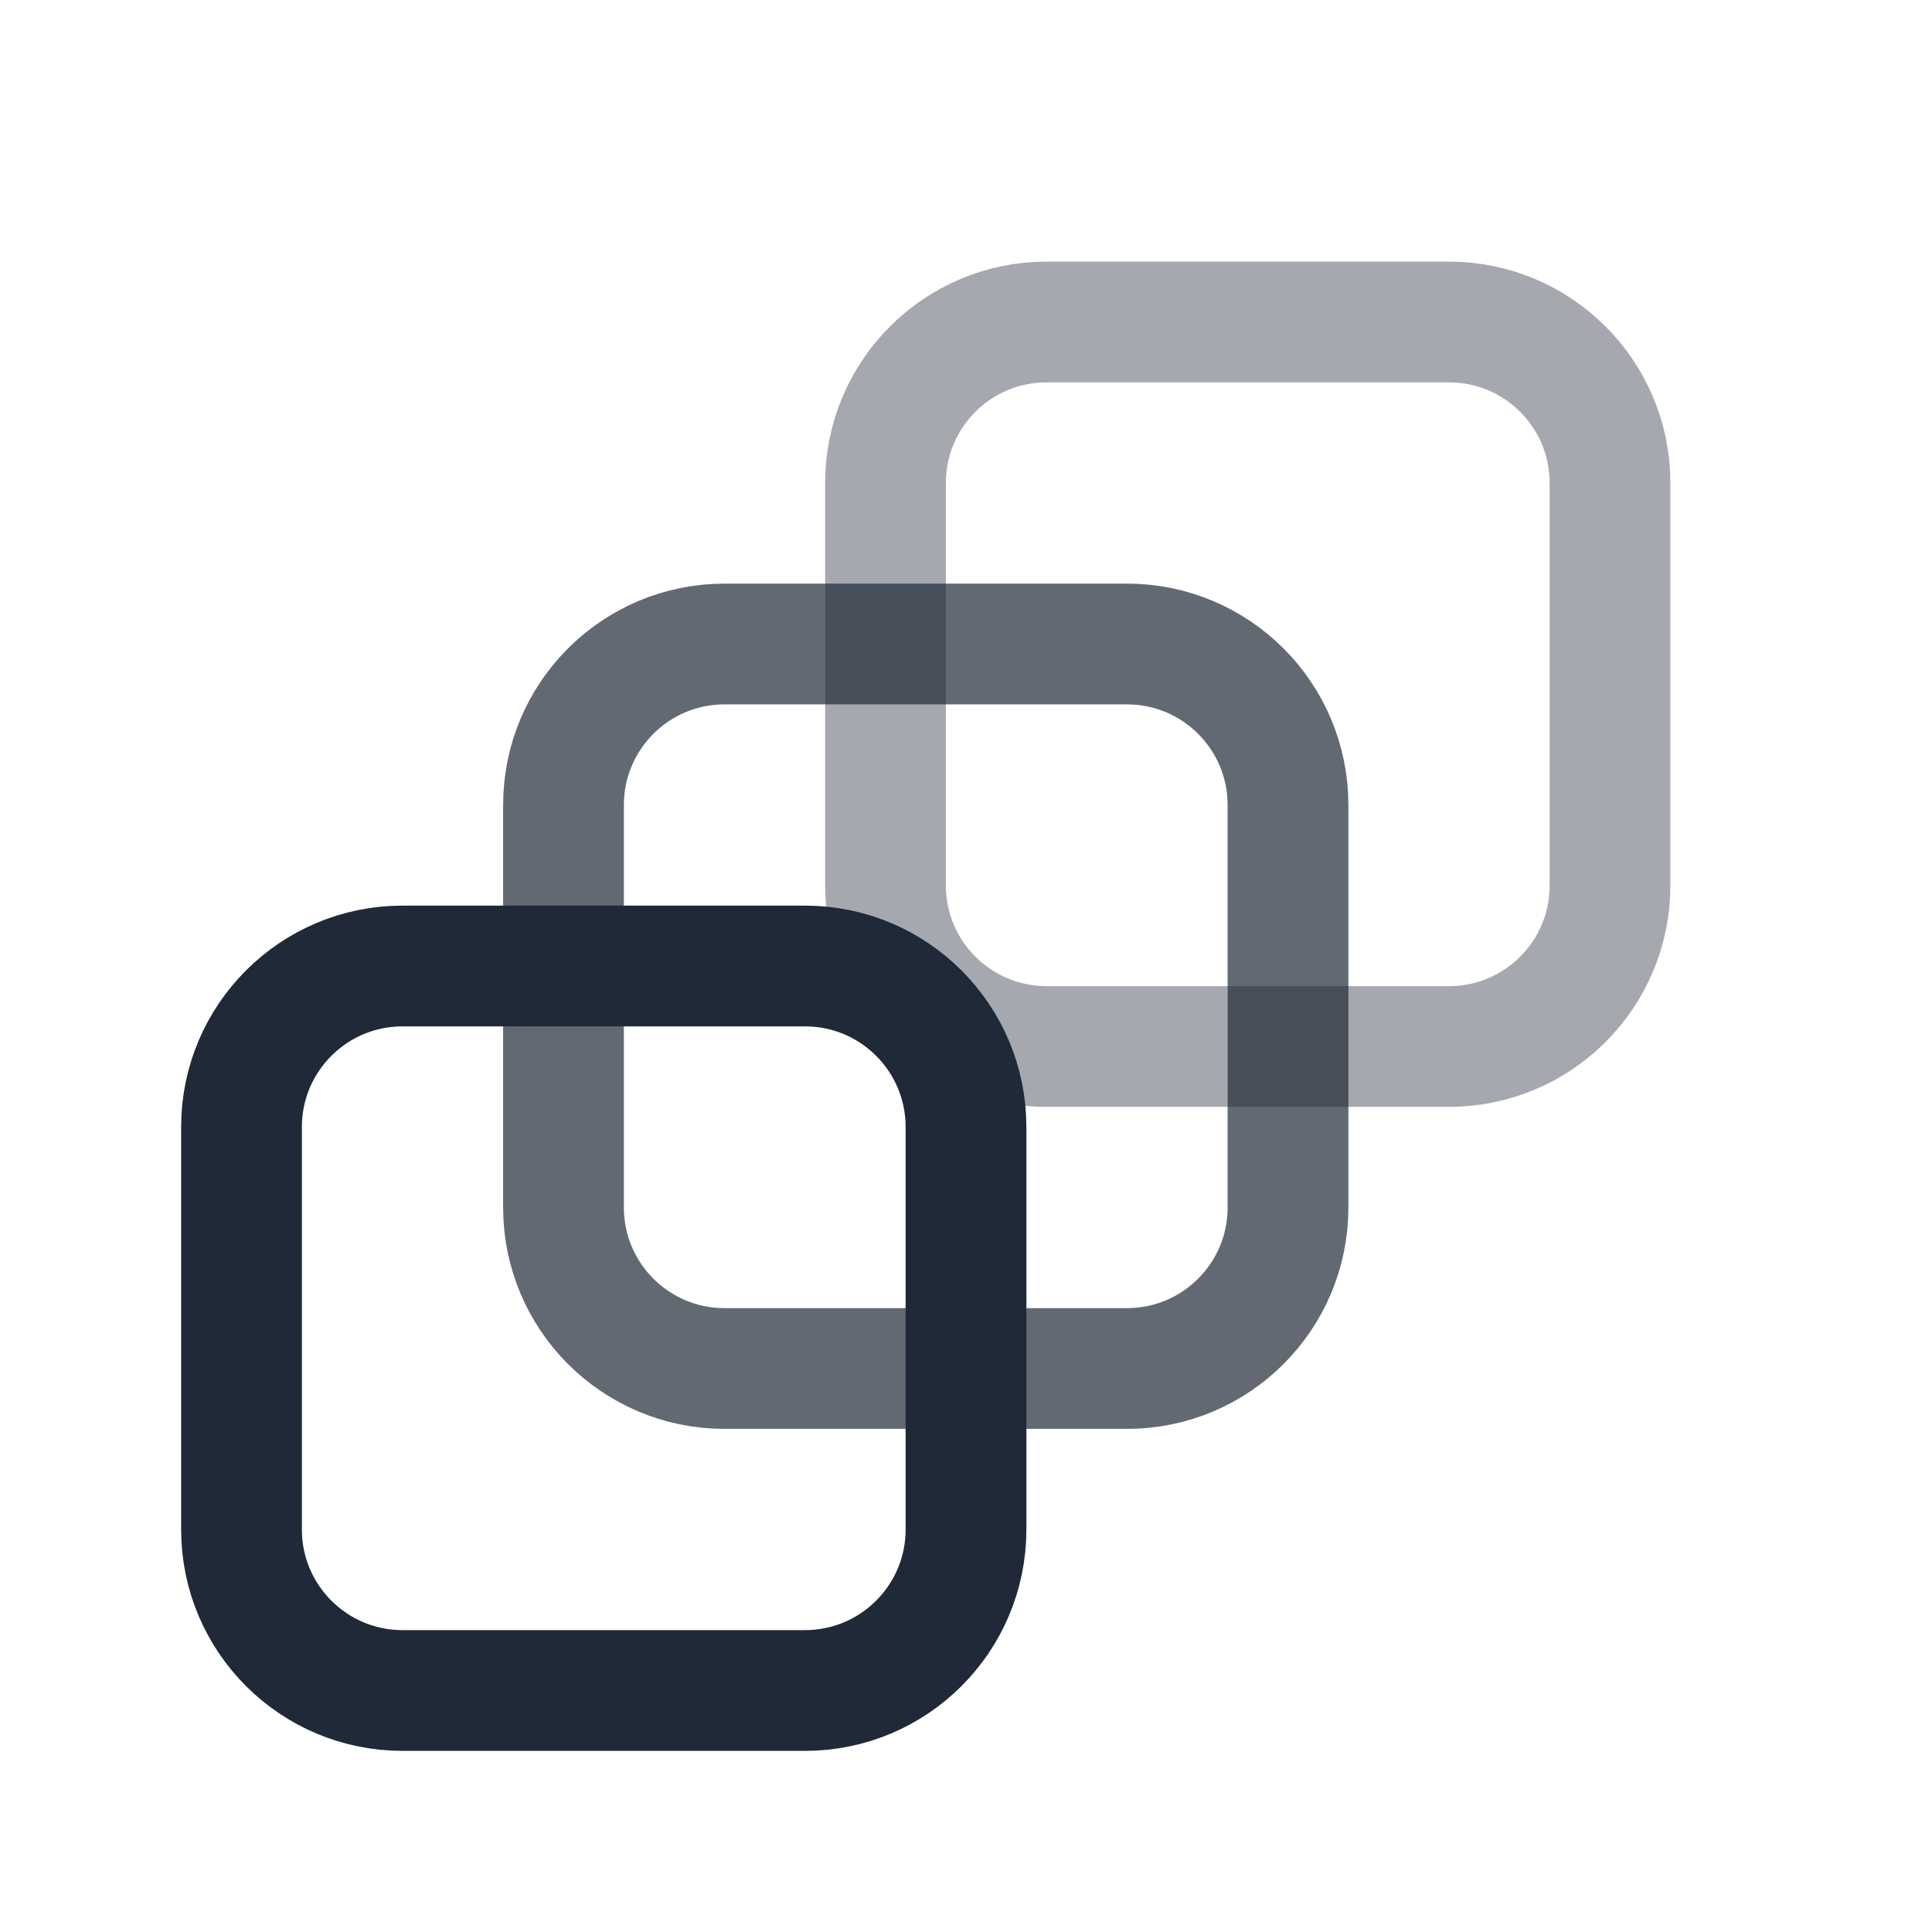
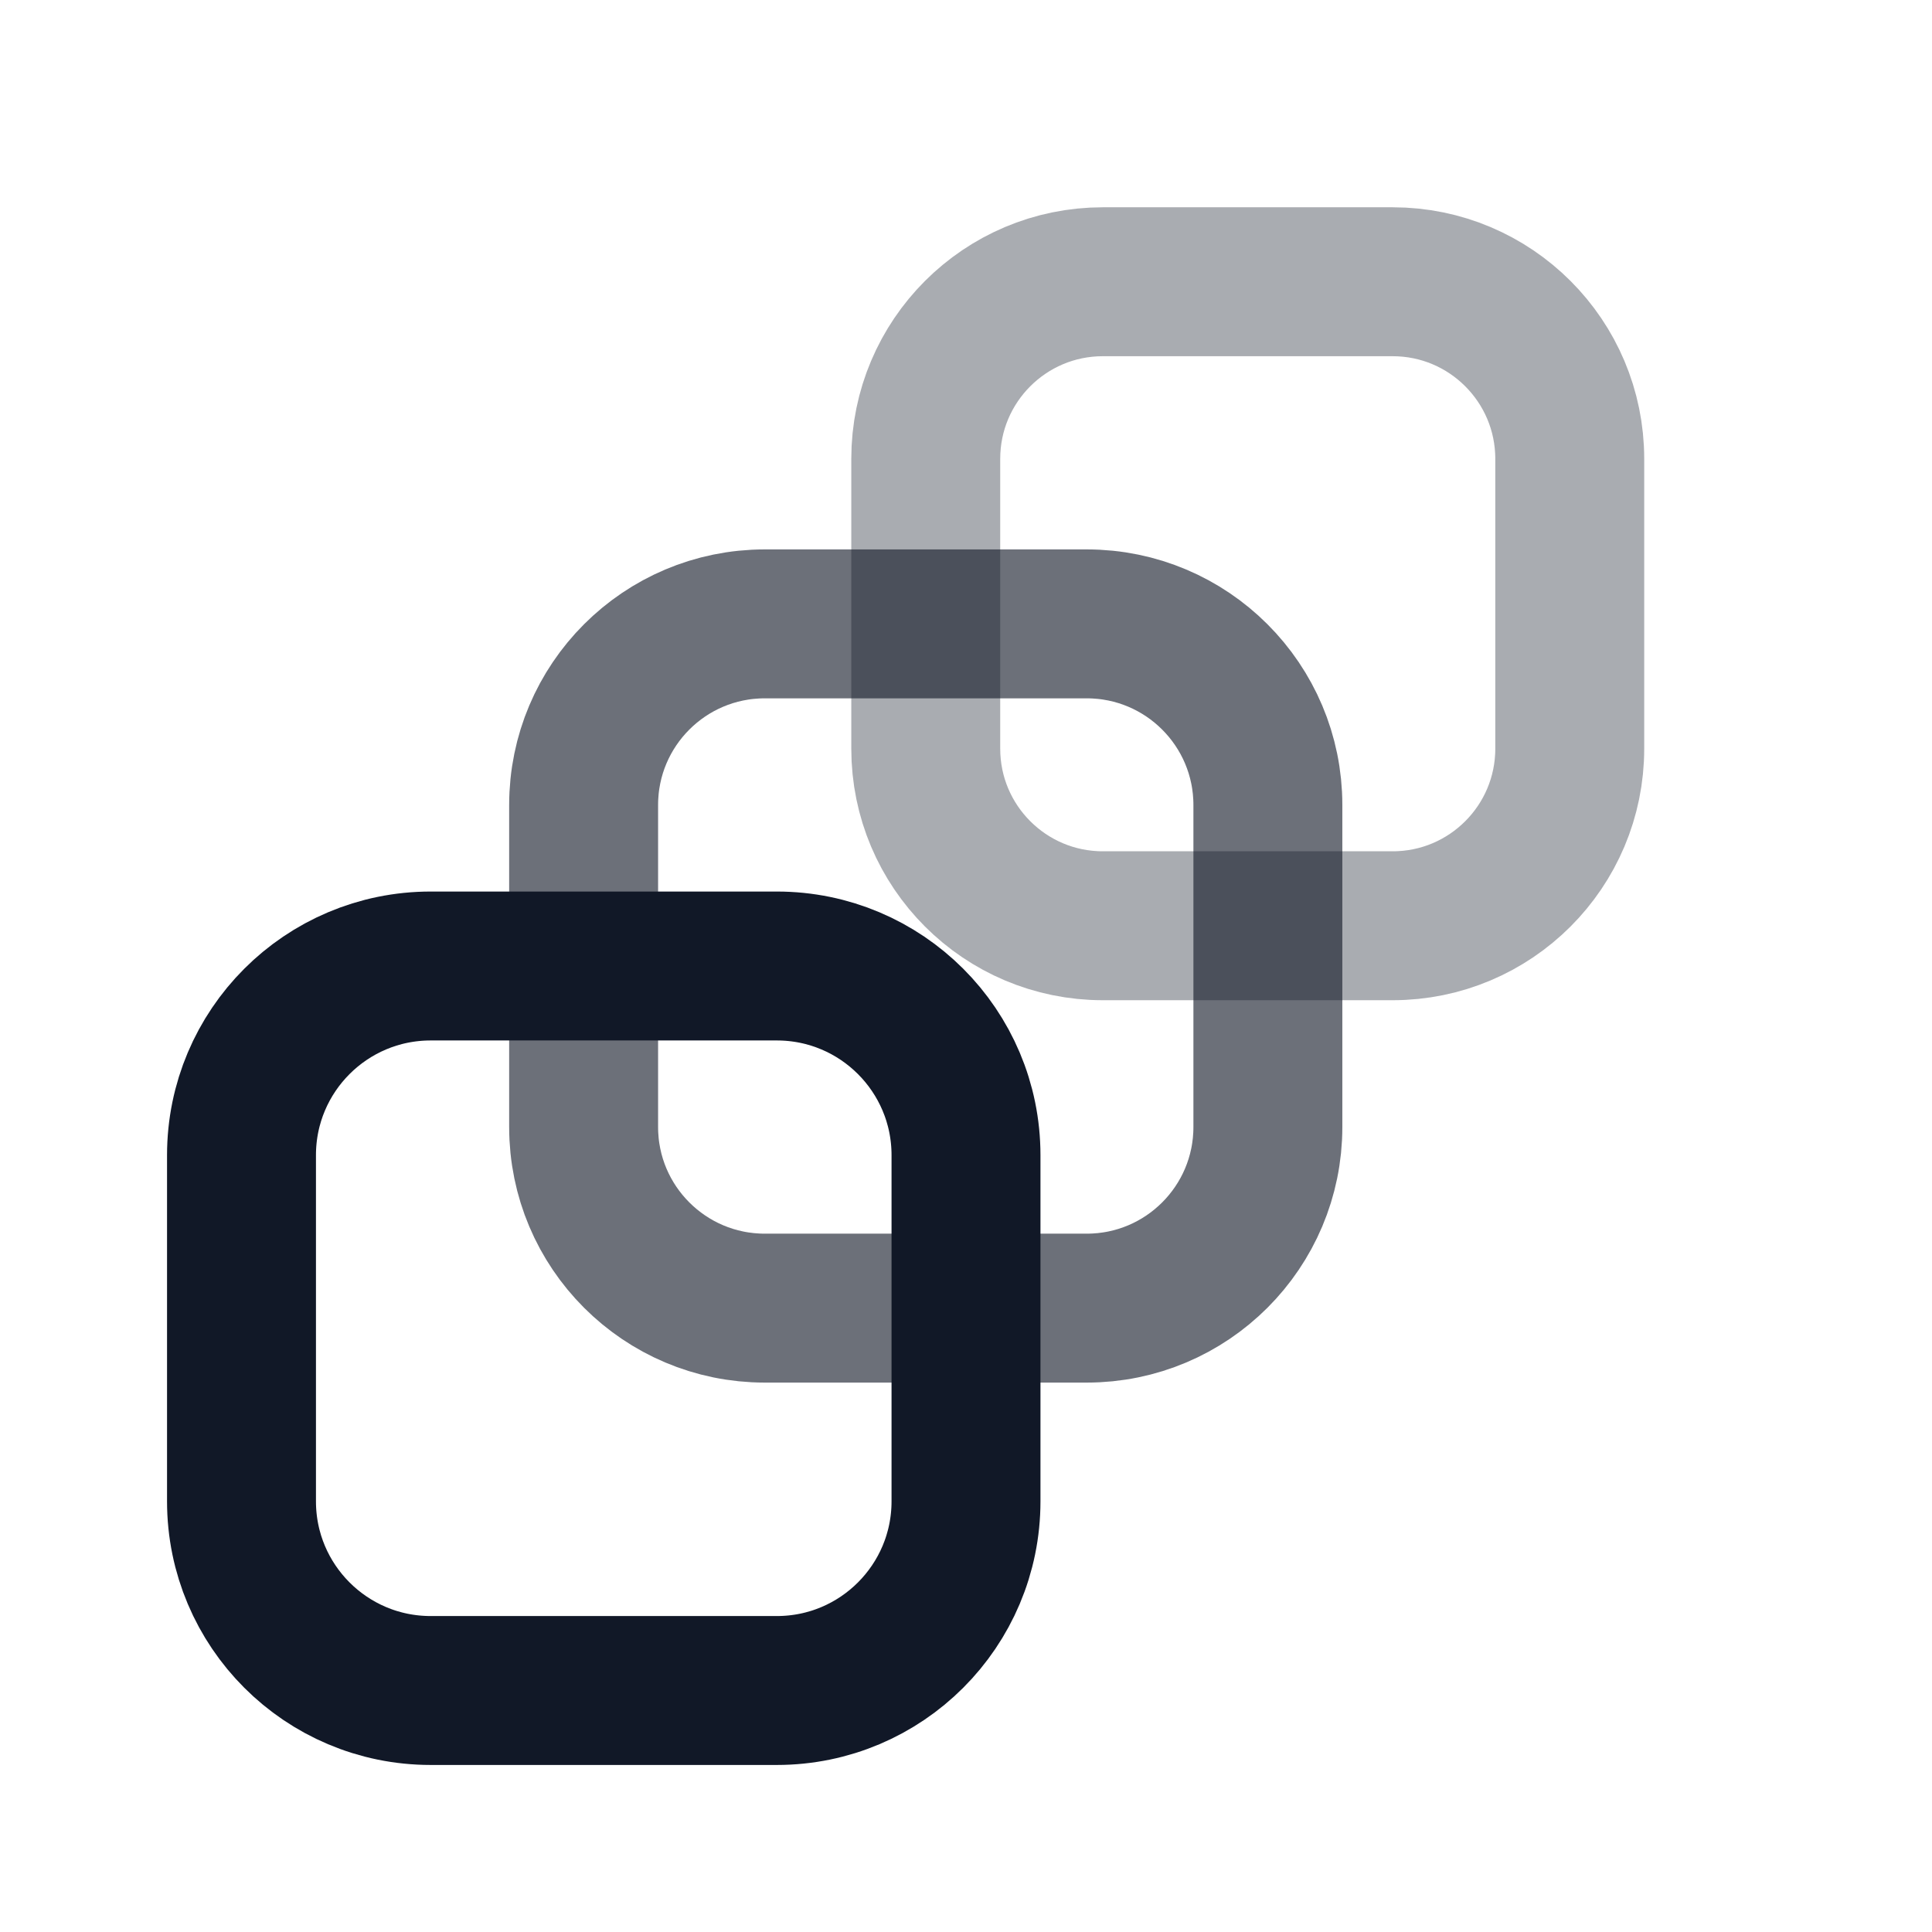
- <svg xmlns="http://www.w3.org/2000/svg" viewBox="0 0 24 24" fill="none" stroke="#1F2937" stroke-width="1.5" stroke-linecap="round" stroke-linejoin="round">
-   <rect x="11" y="4" width="9" height="9" rx="2" opacity="0.4" />
-   <rect x="7" y="8" width="9" height="9" rx="2" opacity="0.7" />
-   <rect x="3" y="12" width="9" height="9" rx="2" />
+ <svg xmlns="http://www.w3.org/2000/svg" viewBox="0 0 24 24" fill="none" stroke="#111827" stroke-width="1.85" stroke-linecap="round" stroke-linejoin="round">
+   <rect x="11.5" y="3.5" width="8" height="8" rx="2.2" opacity="0.36" />
+   <rect x="7.25" y="7.75" width="8.5" height="8.5" rx="2.25" opacity="0.62" />
+   <rect x="3" y="12" width="9" height="9" rx="2.35" />
</svg>
